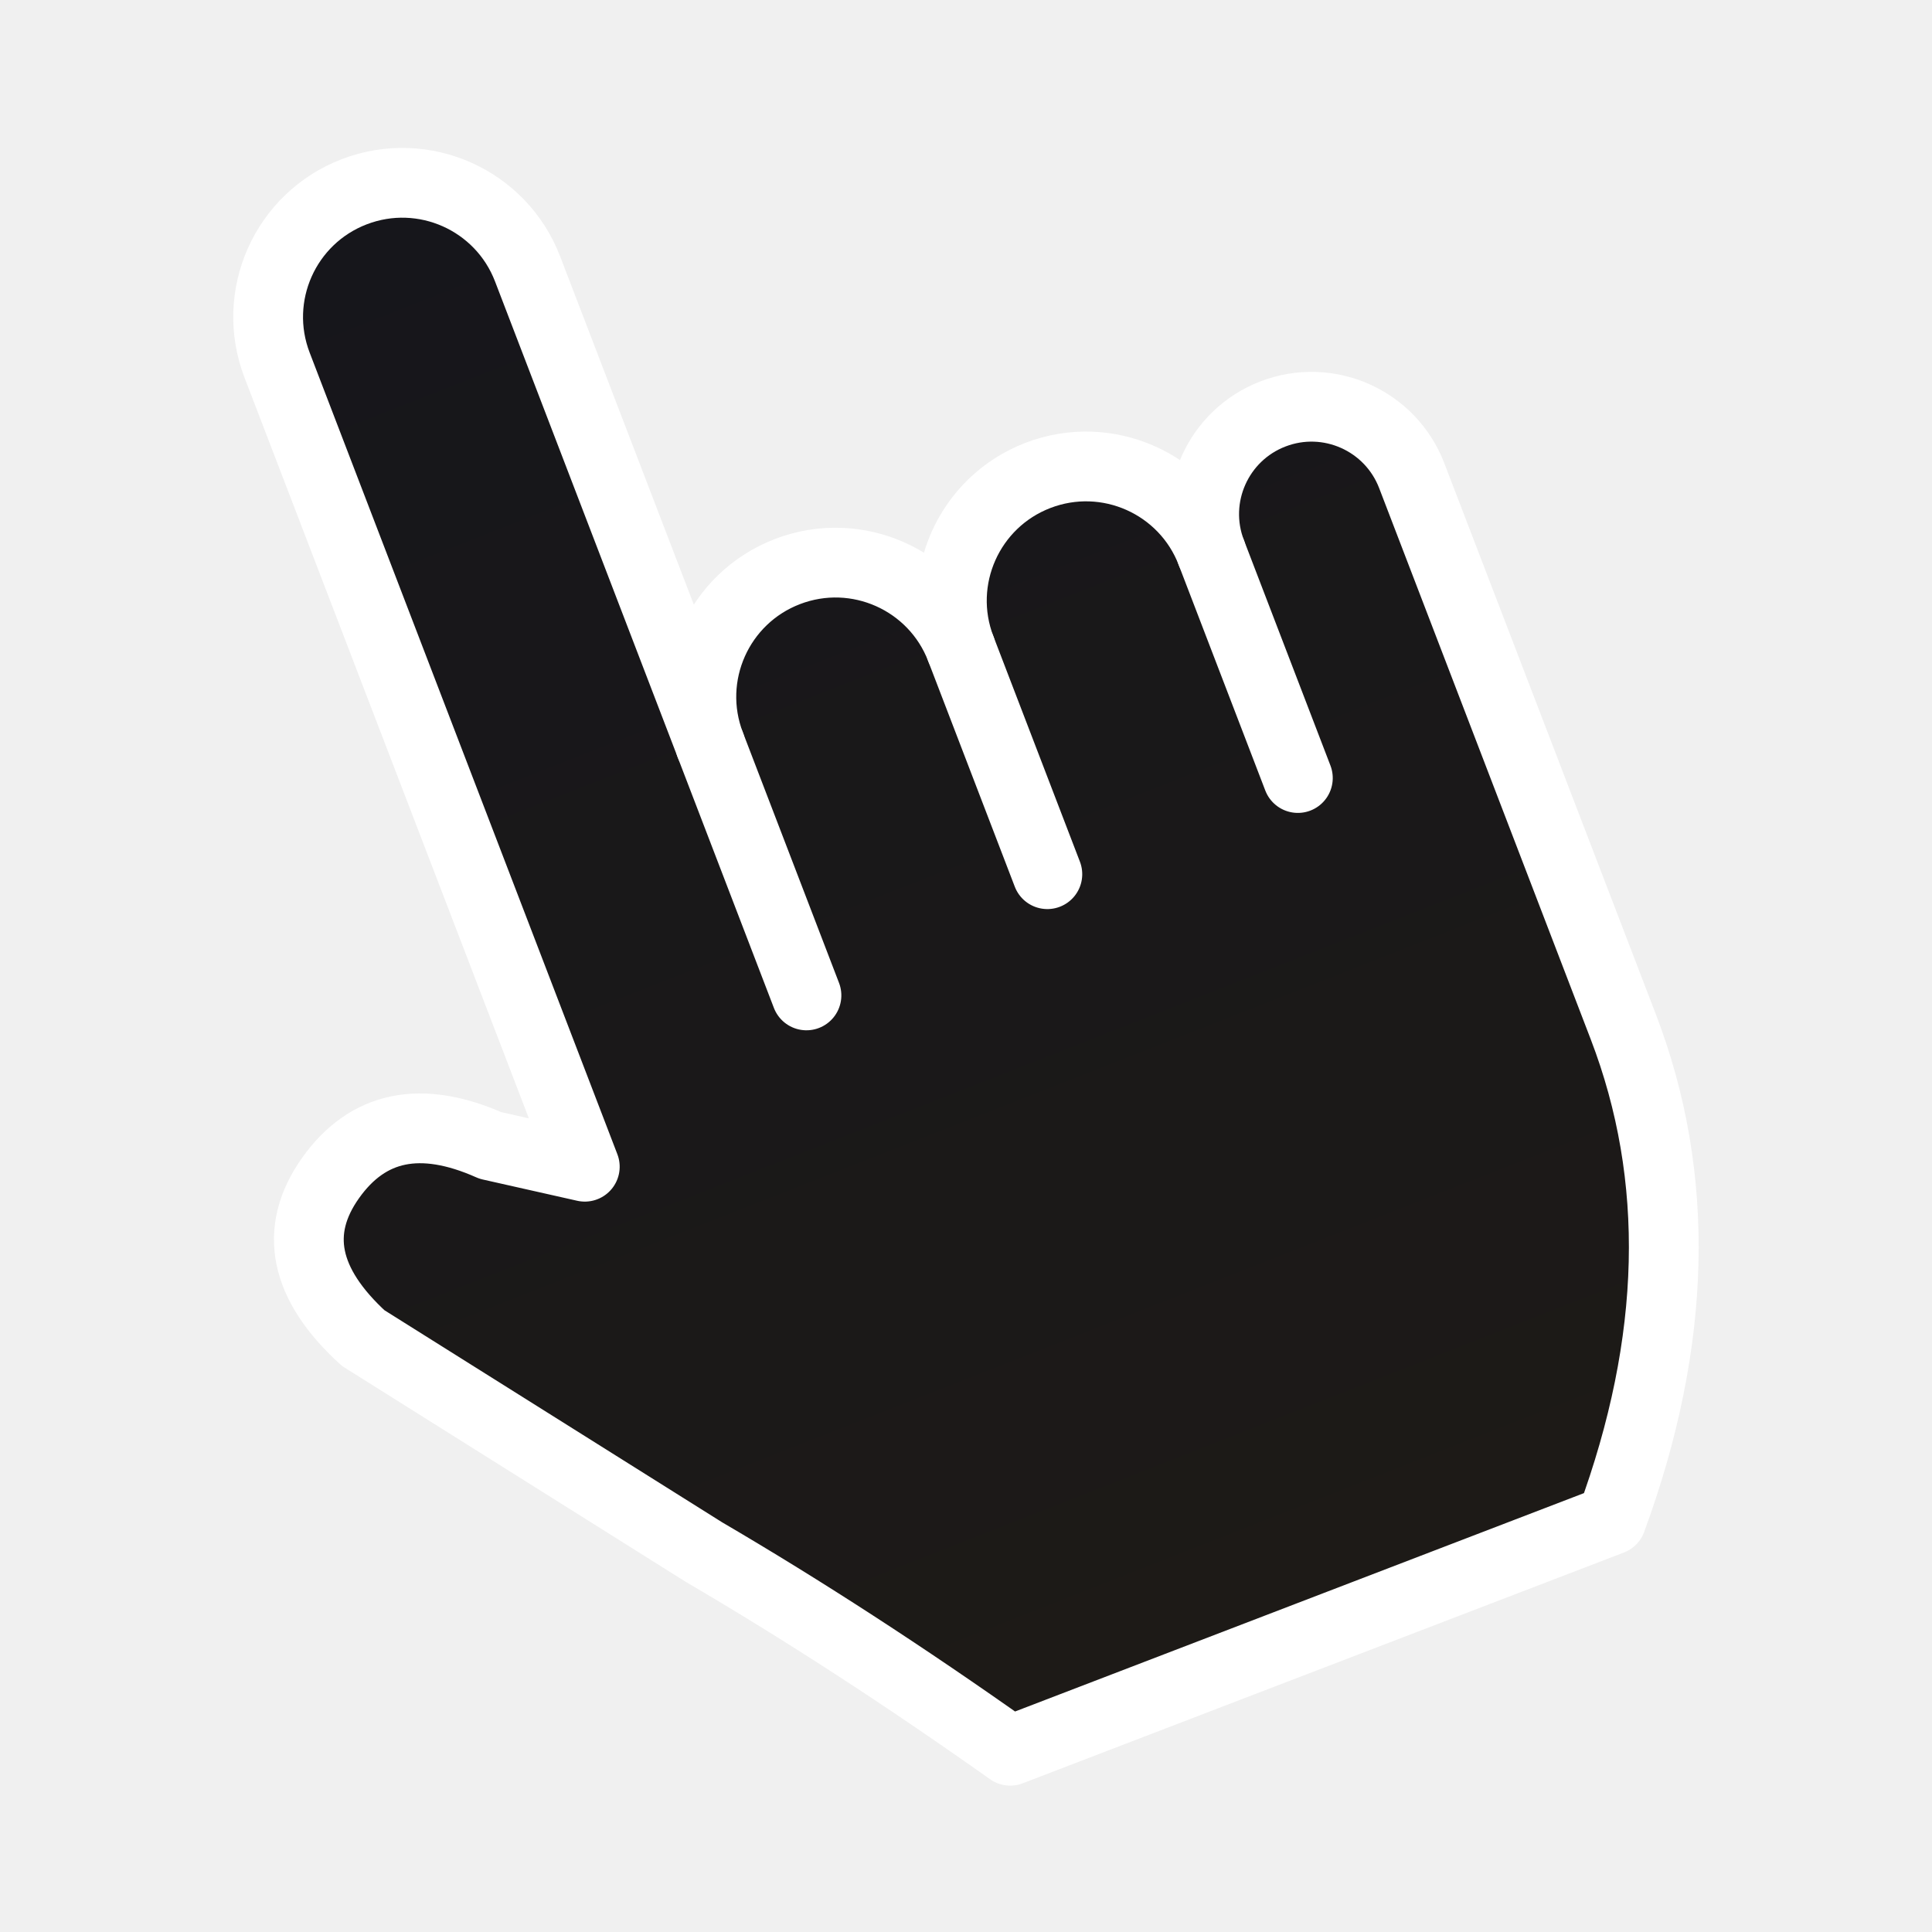
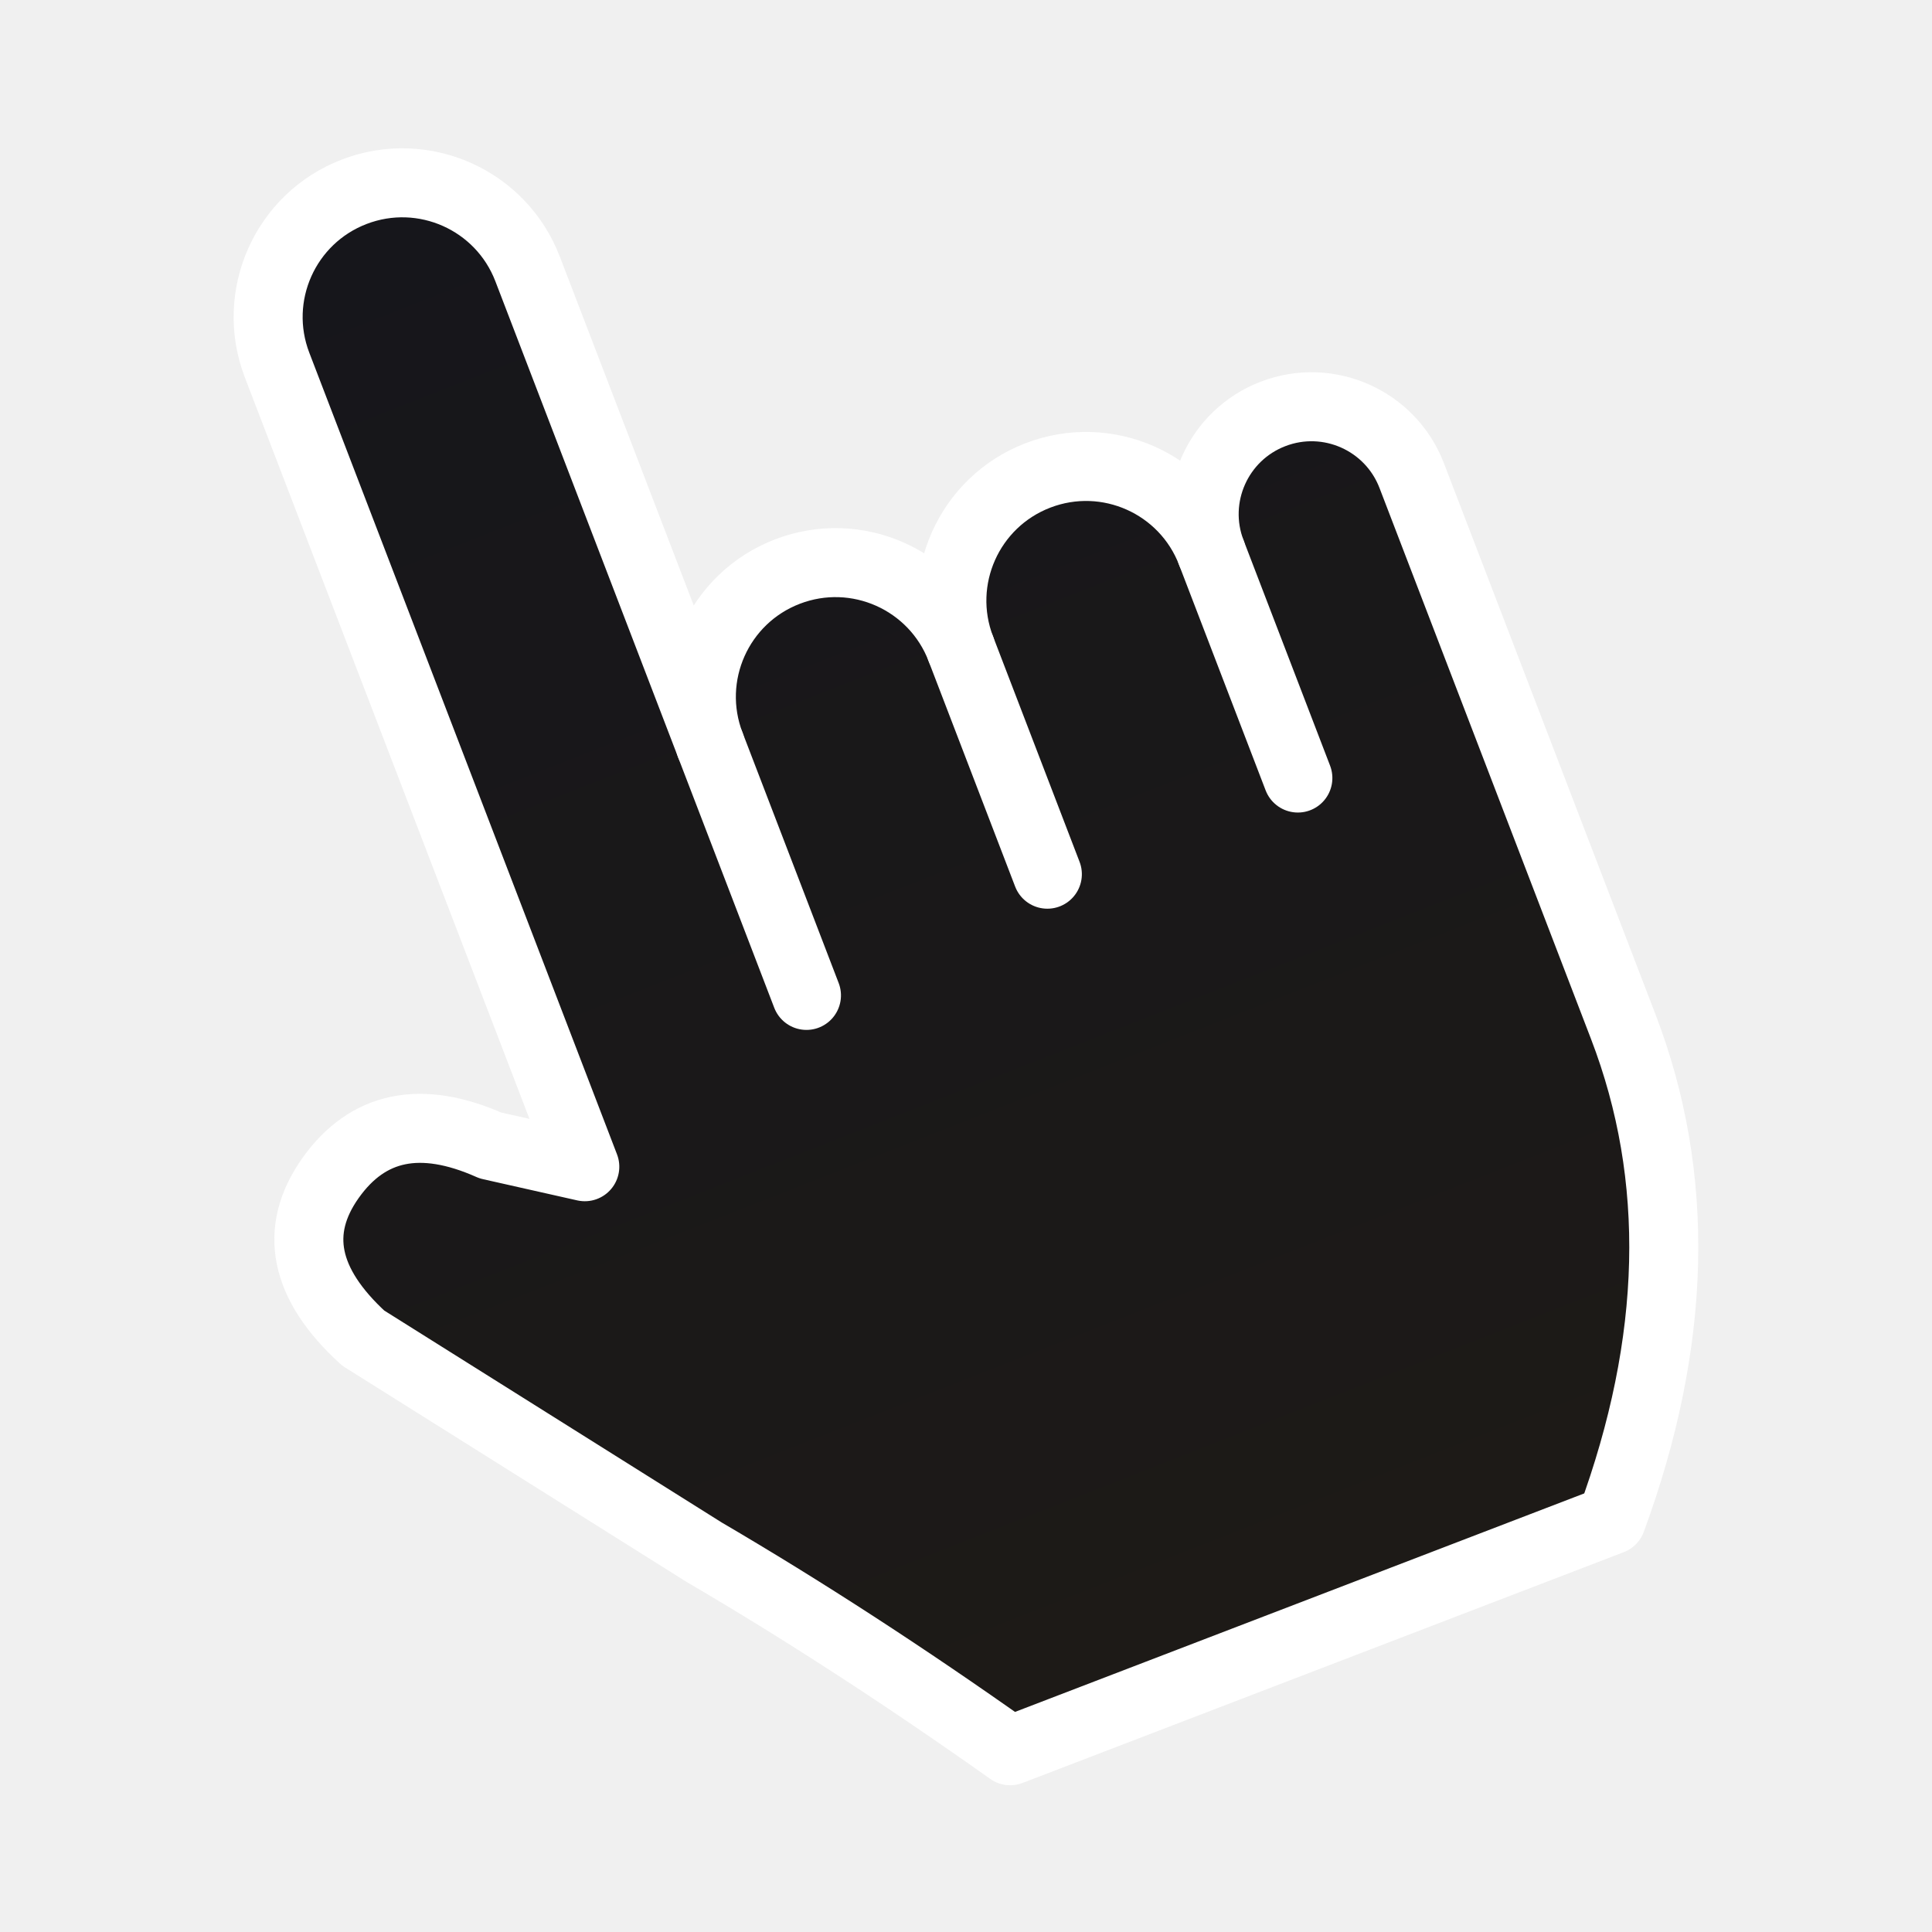
- <svg xmlns="http://www.w3.org/2000/svg" width="43" height="43" viewBox="0 0 36 36">
+ <svg xmlns="http://www.w3.org/2000/svg" width="42" height="42" viewBox="0 0 36 36">
  <defs>
    <linearGradient id="pagefill" x1="0" y1="1" x2="0" y2="0">
      <stop offset="0" stop-color="#1d1a17" />
      <stop offset="1" stop-color="#16161b" />
    </linearGradient>
  </defs>
  <g transform="translate(-1.11 -0.39) rotate(-21 17 17)">
-     <path fill="url(#pagefill)" stroke="#fff" stroke-width="1.3" stroke-linejoin="round" stroke-linecap="round" d="M10.5 20V4A2.5 2.5 0 0 1 15.5 4V13.5A2.5 2.5 0 0 1 20.5 13.5 2.5 2.5 0 0 1 25.5 13.5 2 2 0 0 1 29.5 13.5V24.5Q29.5 29 26 33H14Q12 30 10 27.5L5.5 21.5Q4.5 19.5 6 18.5 7.5 17.5 9 19Z" />
-     <path fill="none" stroke="#fff" stroke-width="1.3" stroke-linecap="round" d="M15.5 13.5V18.5M20.5 13.5V18M25.5 13.5V18" />
+     <path fill="url(#pagefill)" stroke="#fff" stroke-width="1.286" stroke-linejoin="round" stroke-linecap="round" d="M10.5 20V4A2.5 2.5 0 0 1 15.5 4V13.5A2.5 2.5 0 0 1 20.5 13.5 2.5 2.5 0 0 1 25.5 13.5 2 2 0 0 1 29.5 13.5V24.5Q29.5 29 26 33H14Q12 30 10 27.5L5.5 21.5Q4.5 19.5 6 18.5 7.5 17.5 9 19Z" />
+     <path fill="none" stroke="#fff" stroke-width="1.286" stroke-linecap="round" d="M15.5 13.5V18.5M20.5 13.5V18M25.5 13.5V18" />
  </g>
</svg>
